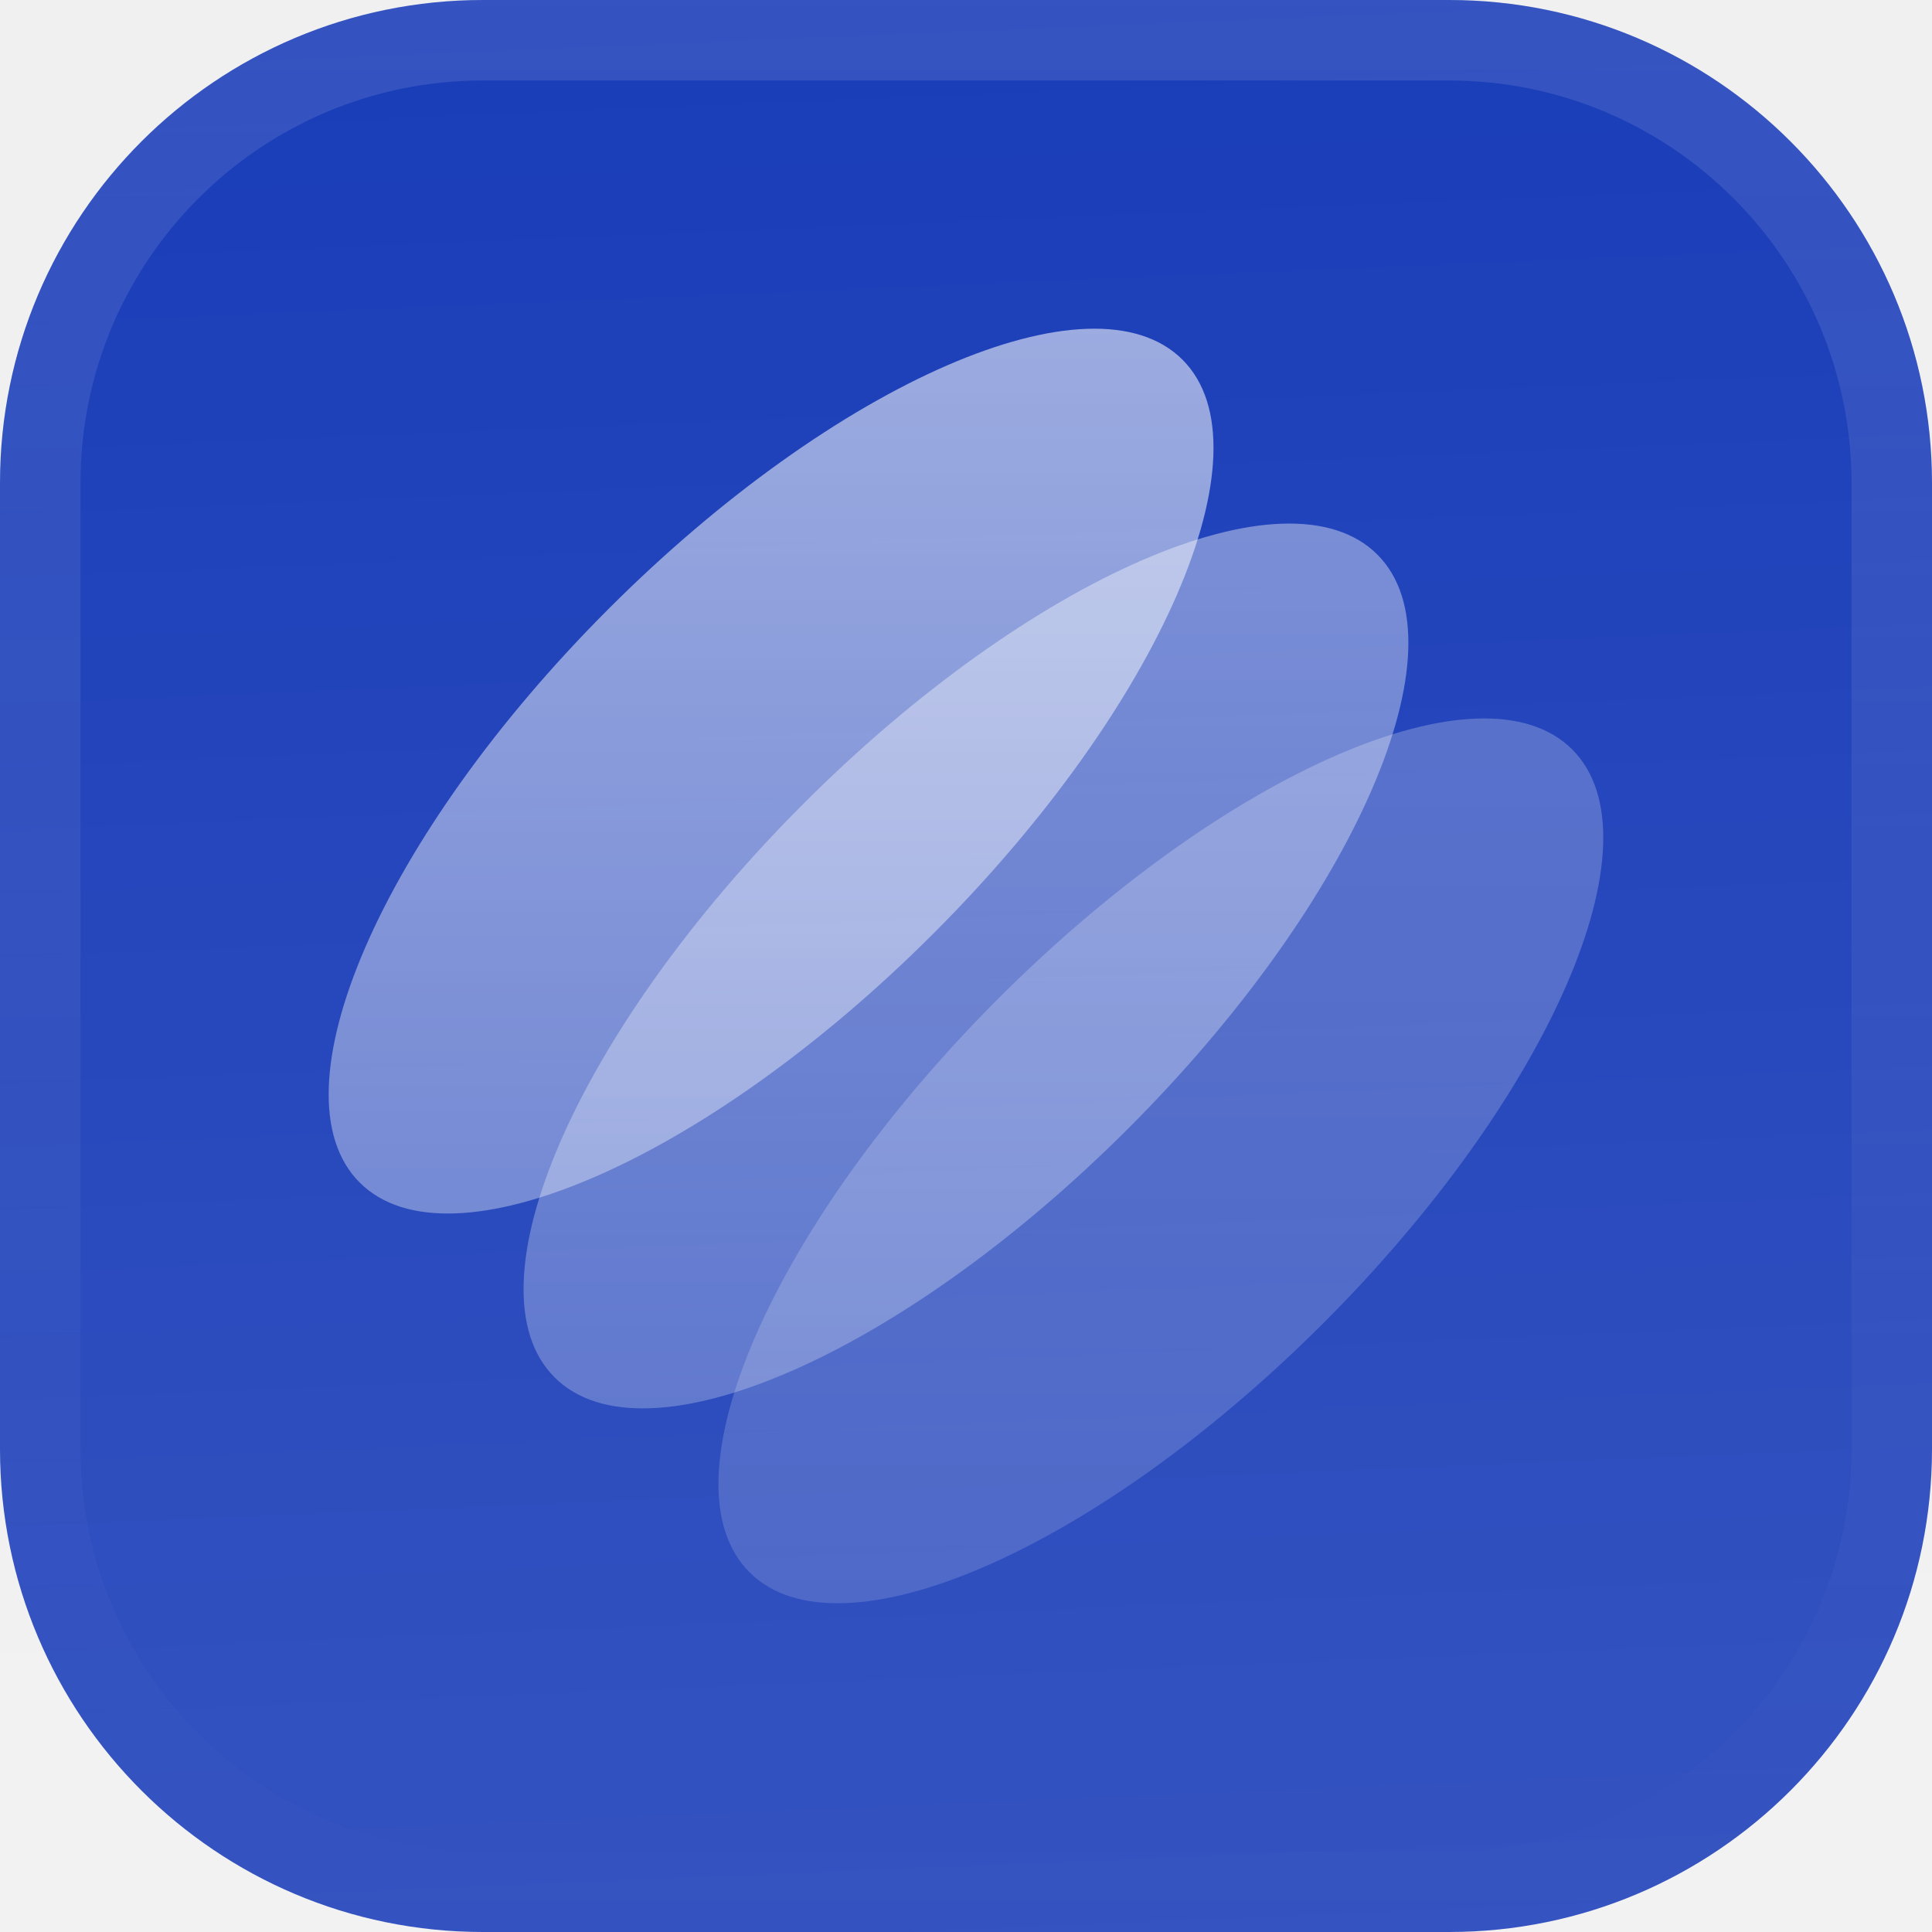
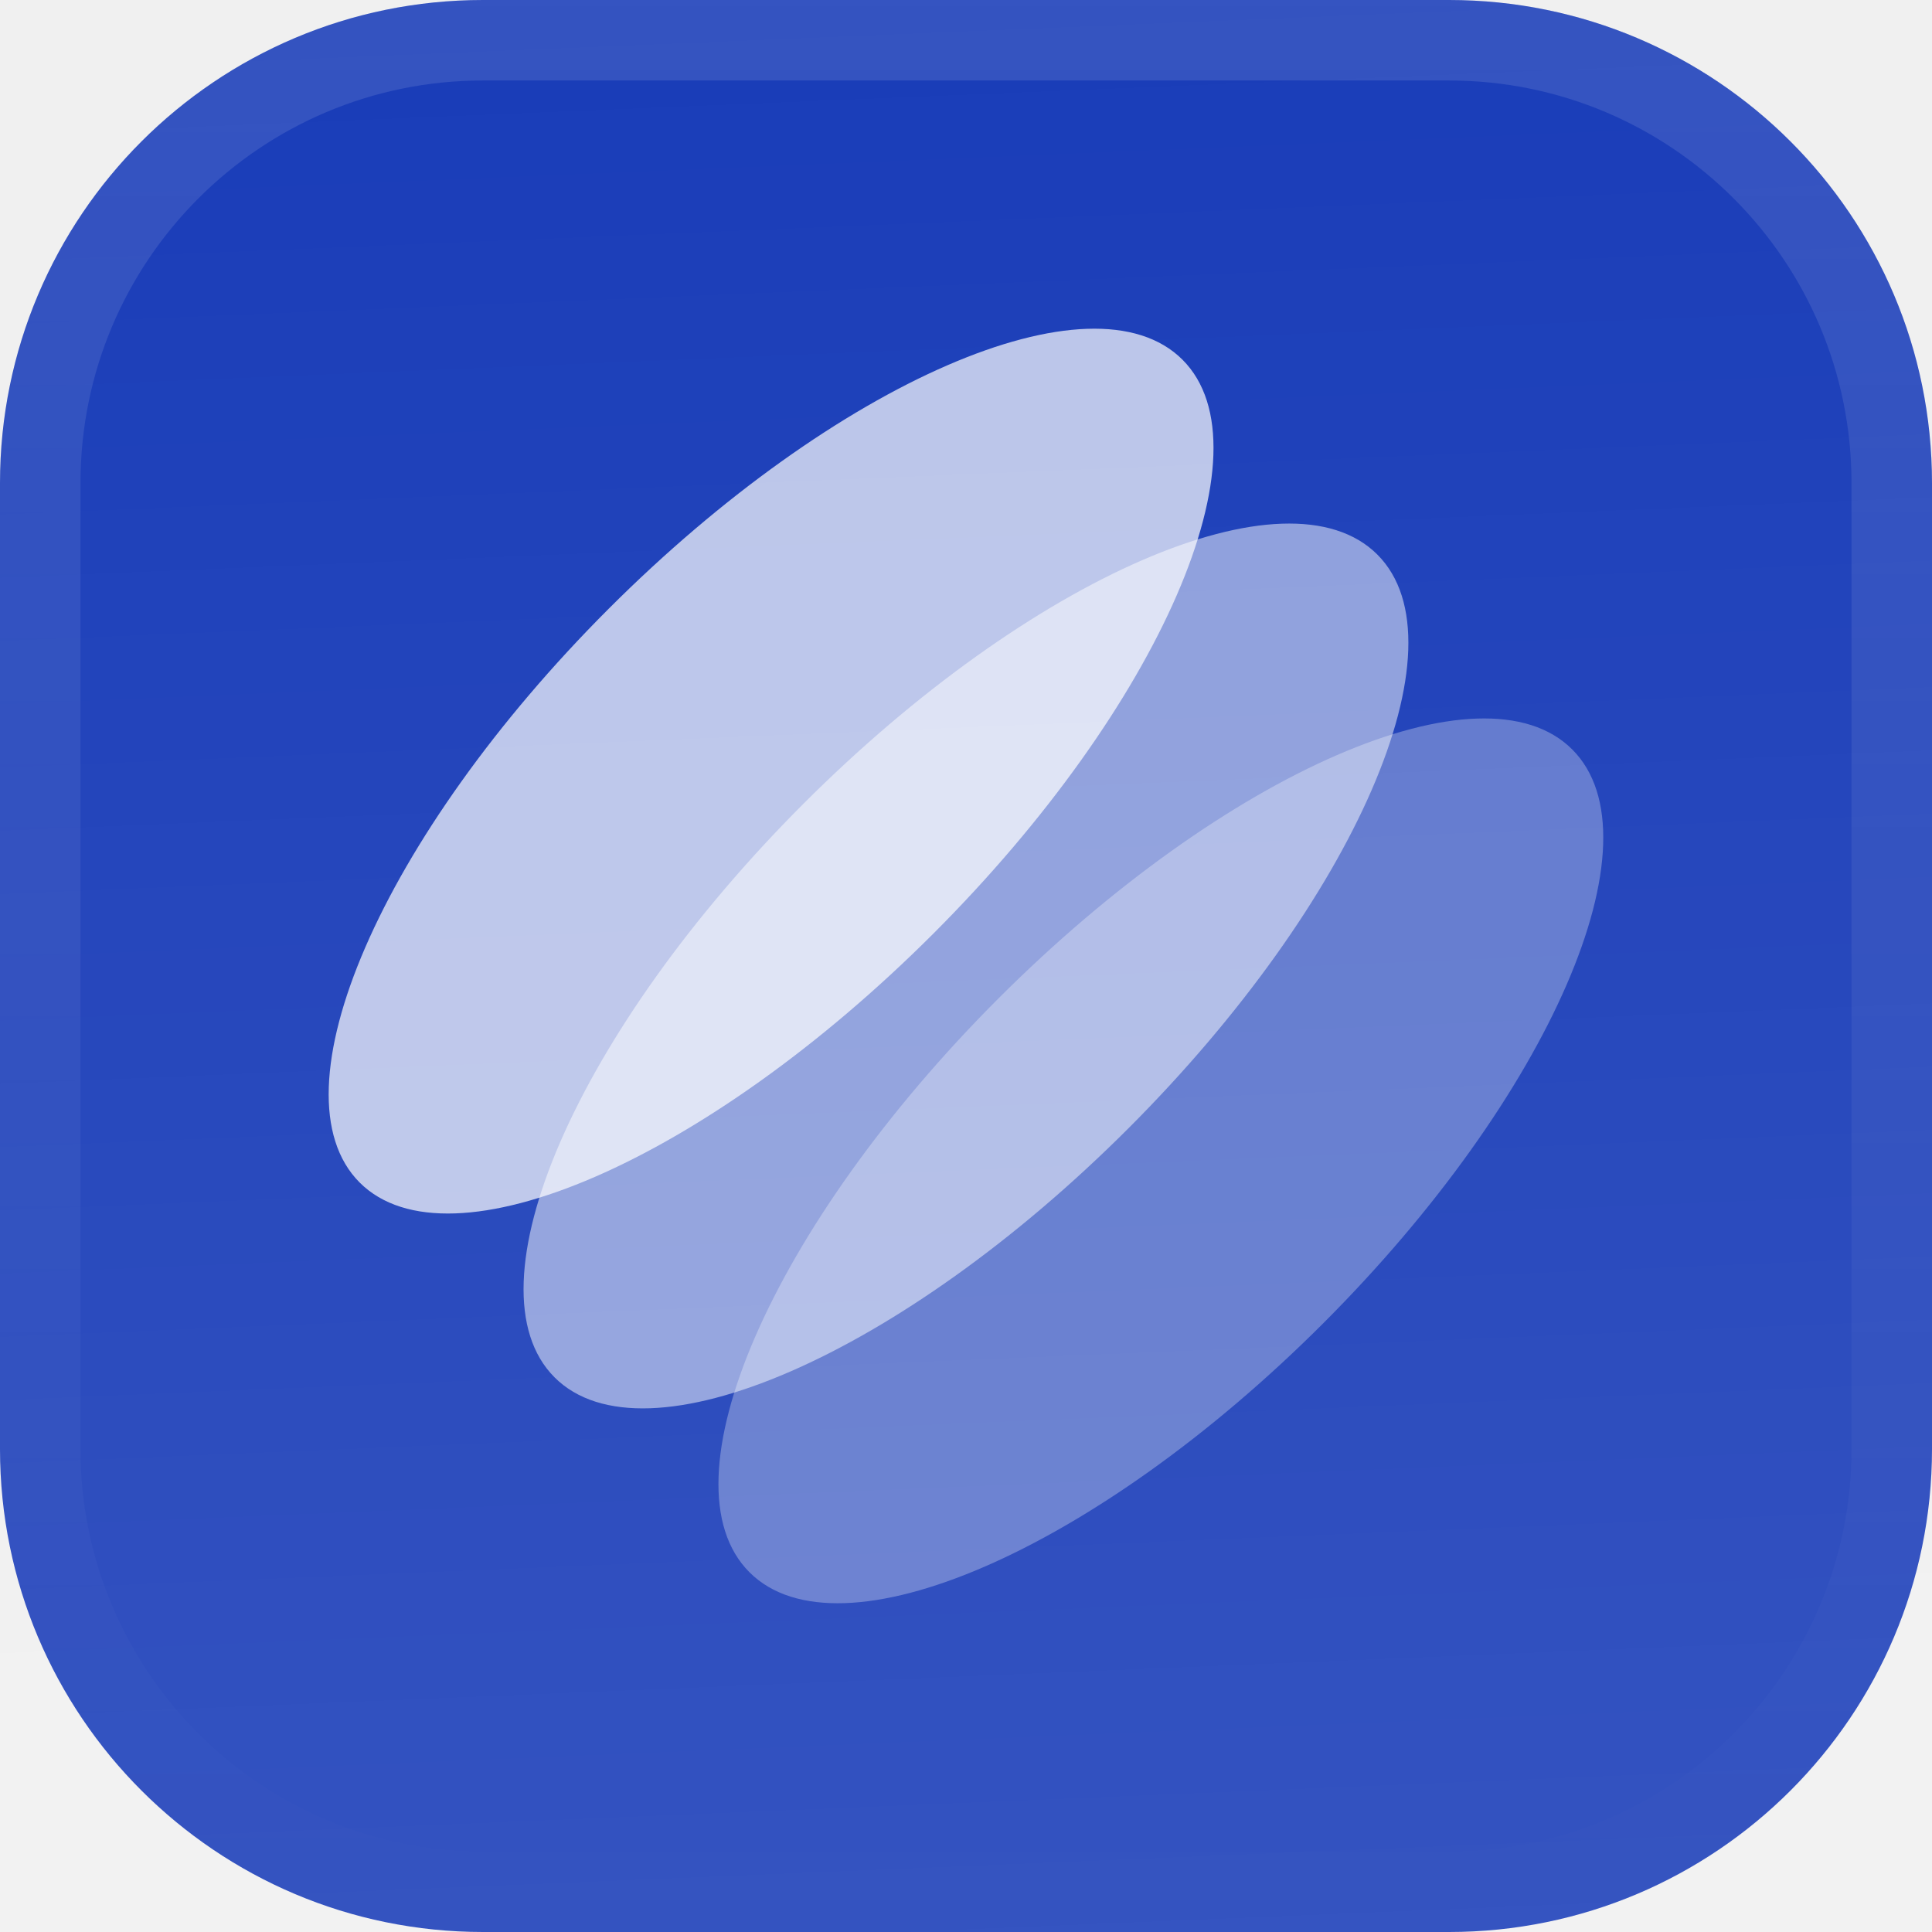
<svg xmlns="http://www.w3.org/2000/svg" width="48" height="48" viewBox="0 0 48 48" fill="none" shape-rendering="geometricPrecision">
  <rect width="48" height="48" fill="#193cb8" rx="12" />
  <path fill="url(#c)" d="M0 0h48v48H0z" />
-   <path fill="url(#e)" d="M29.379 8.937c2.228 2.228-.542 8.61-6.187 14.255S11.165 31.607 8.936 29.38c-2.228-2.229.542-8.611 6.187-14.256S27.15 6.708 29.379 8.937" opacity=".7" />
-   <path fill="url(#f)" d="M34.22 13.778c2.229 2.228-.541 8.61-6.186 14.256-5.645 5.645-12.027 8.415-14.256 6.186-2.228-2.228.542-8.61 6.187-14.255s12.027-8.415 14.255-6.187" opacity=".5" />
-   <path fill="url(#g)" d="M39.062 18.62c2.229 2.228-.541 8.61-6.186 14.256-5.645 5.645-12.028 8.414-14.256 6.186s.541-8.61 6.186-14.256c5.645-5.645 12.028-8.414 14.256-6.186" opacity=".3" />
+   <path fill="#fff" d="M29.379 8.937c2.228 2.228-.542 8.61-6.187 14.255S11.165 31.607 8.936 29.38c-2.228-2.229.542-8.611 6.187-14.256S27.15 6.708 29.379 8.937" opacity=".7" />
+   <path fill="#fff" d="M34.22 13.778c2.229 2.228-.541 8.61-6.186 14.256-5.645 5.645-12.027 8.415-14.256 6.186-2.228-2.228.542-8.61 6.187-14.255s12.027-8.415 14.255-6.187" opacity=".5" />
+   <path fill="#fff" d="M39.062 18.62c2.229 2.228-.541 8.61-6.186 14.256-5.645 5.645-12.028 8.414-14.256 6.186s.541-8.61 6.186-14.256c5.645-5.645 12.028-8.414 14.256-6.186" opacity=".3" />
  <rect width="46" height="46" x="1" y="1" stroke="url(#h)" stroke-width="2" rx="11" />
  <defs>
    <linearGradient id="c" x1="24" x2="26" y1="0" y2="48" gradientUnits="userSpaceOnUse">
      <stop stop-color="#fff" stop-opacity="0" />
      <stop offset="1" stop-color="#fff" stop-opacity=".12" />
-     </linearGradient>
-     <linearGradient id="e" x1="19.157" x2="19.157" y1="8.166" y2="30.149" gradientUnits="userSpaceOnUse">
-       <stop stop-color="#fff" stop-opacity=".8" />
-       <stop offset="1" stop-color="#fff" stop-opacity=".5" />
-     </linearGradient>
-     <linearGradient id="f" x1="23.999" x2="23.999" y1="13.008" y2="34.991" gradientUnits="userSpaceOnUse">
-       <stop stop-color="#fff" stop-opacity=".8" />
-       <stop offset="1" stop-color="#fff" stop-opacity=".5" />
-     </linearGradient>
-     <linearGradient id="g" x1="28.841" x2="28.841" y1="17.849" y2="39.833" gradientUnits="userSpaceOnUse">
-       <stop stop-color="#fff" stop-opacity=".8" />
-       <stop offset="1" stop-color="#fff" stop-opacity=".5" />
    </linearGradient>
    <linearGradient id="h" x1="24" x2="24" y1="0" y2="48" gradientUnits="userSpaceOnUse">
      <stop stop-color="#fff" stop-opacity=".12" />
      <stop offset="1" stop-color="#fff" stop-opacity="0" />
    </linearGradient>
  </defs>
</svg>
